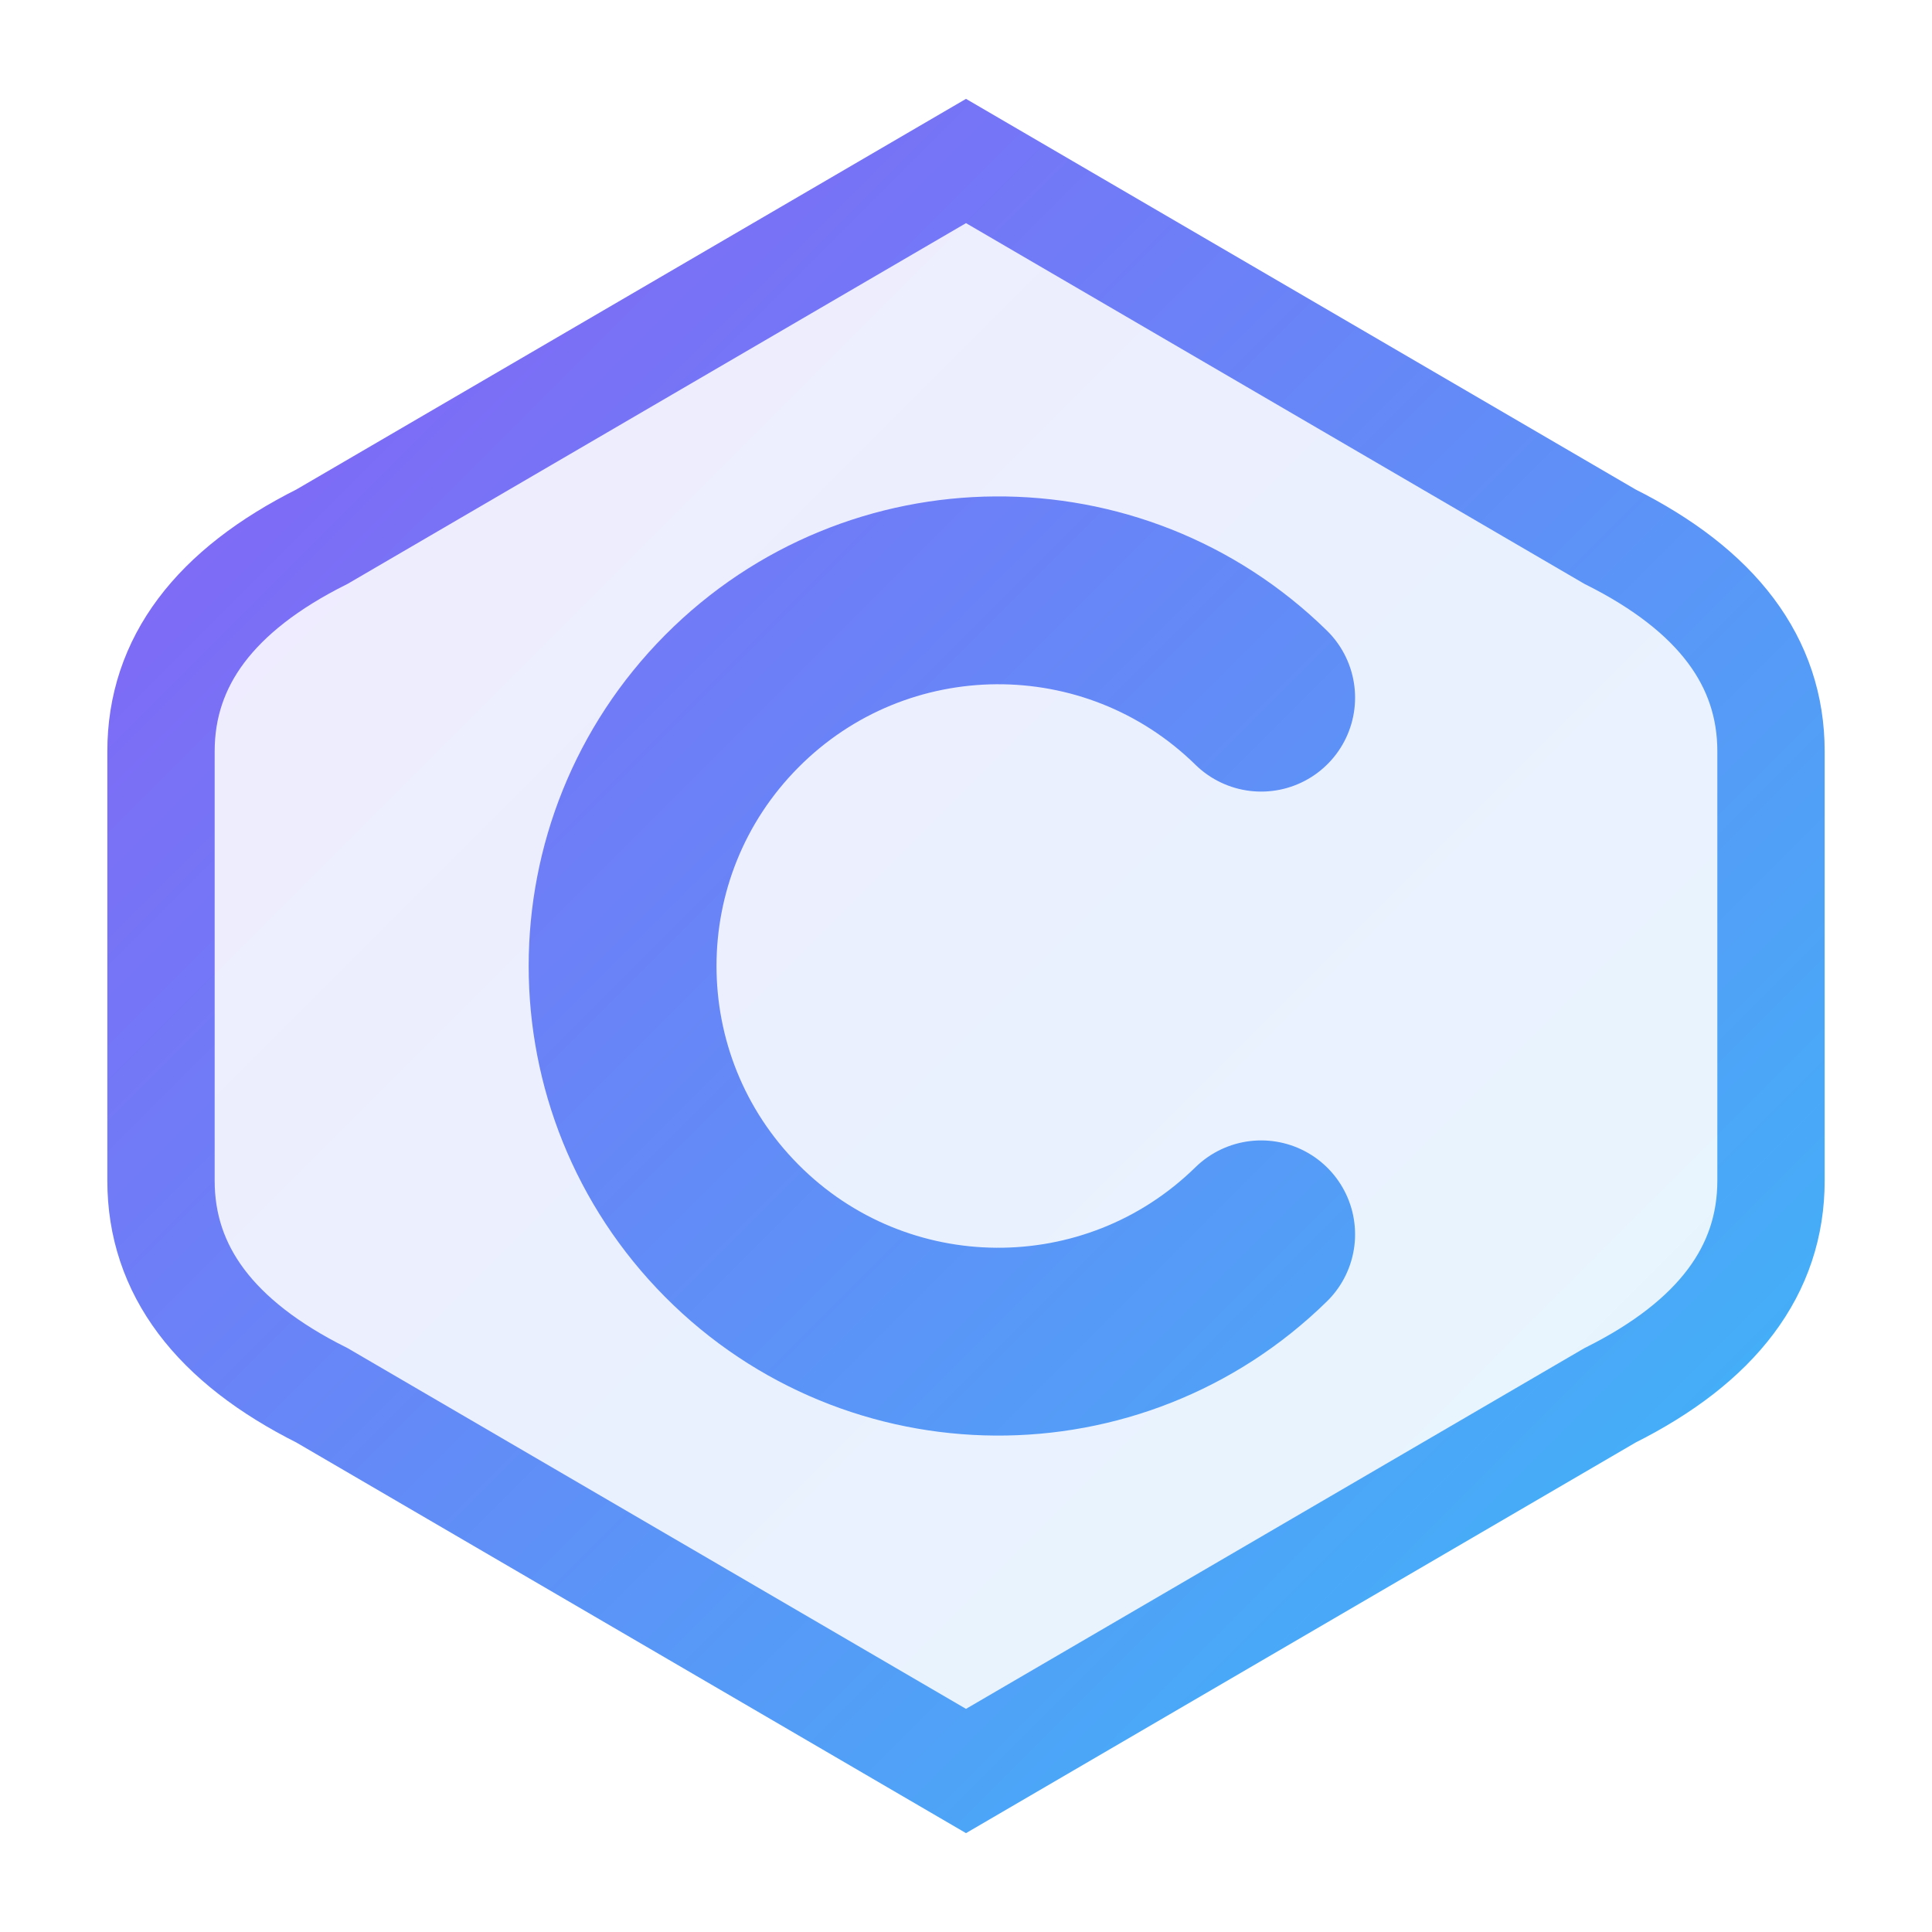
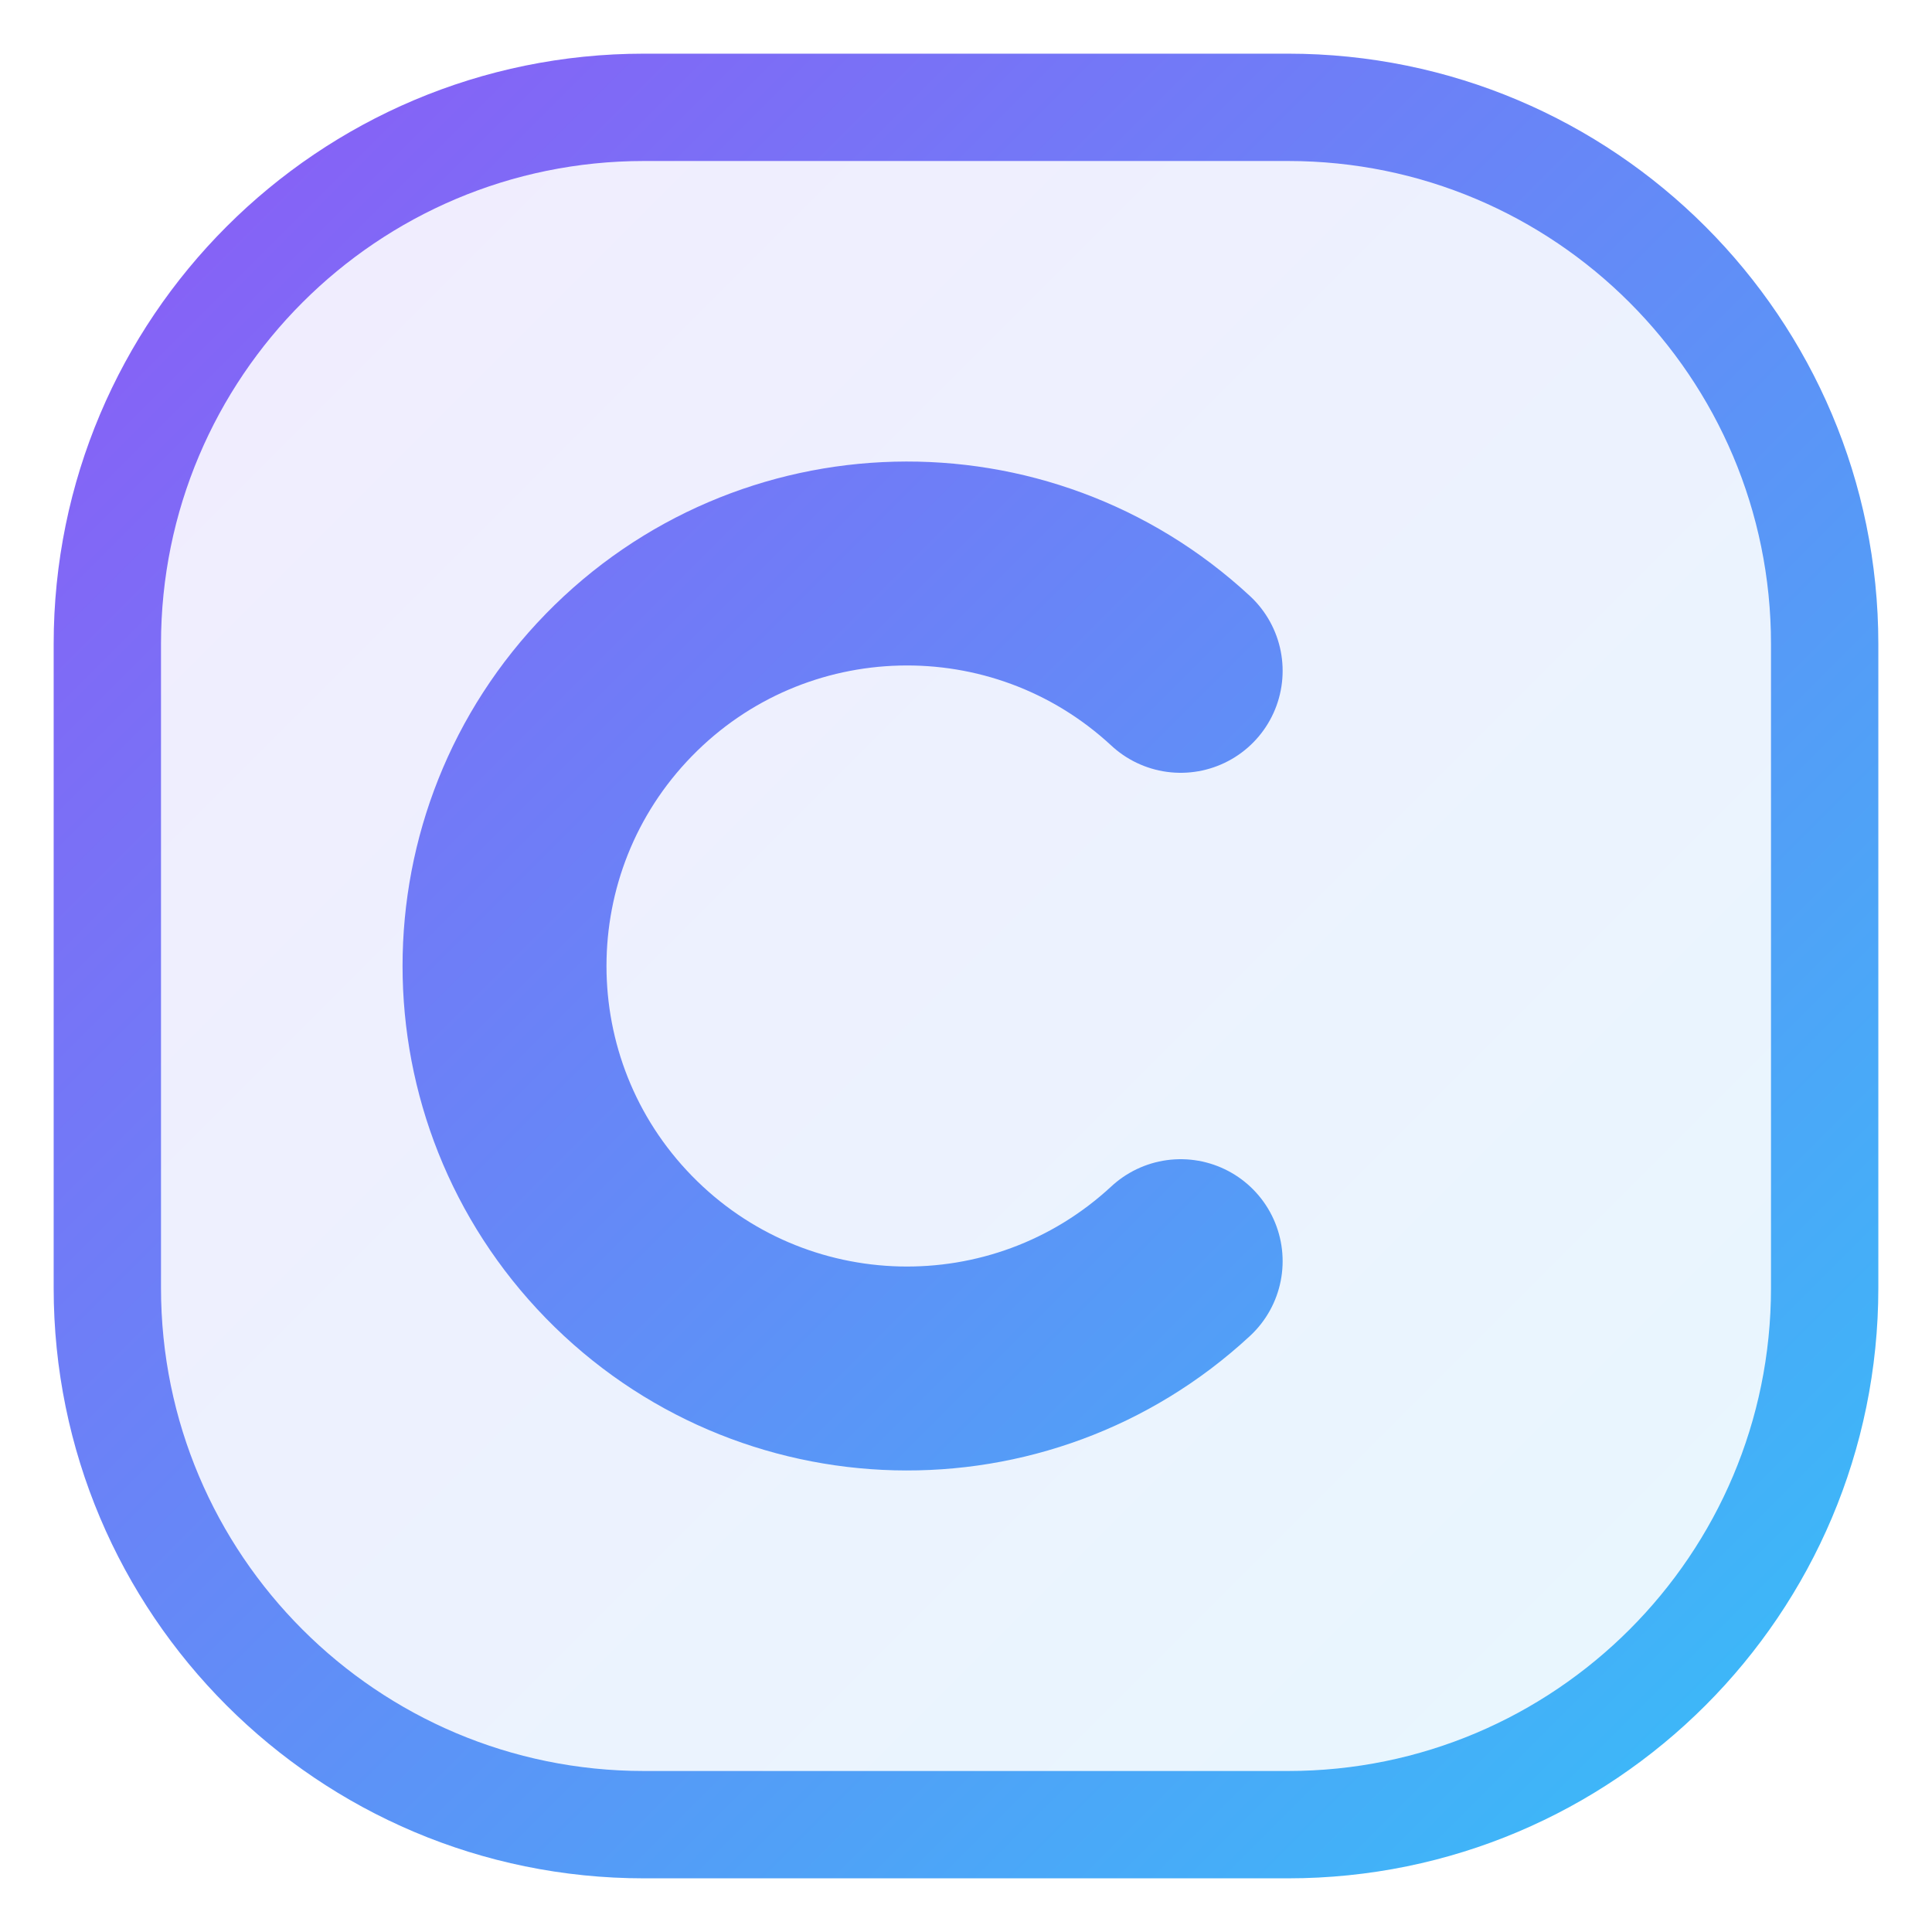
<svg xmlns="http://www.w3.org/2000/svg" viewBox="0 0 36 36" fill="none">
  <defs>
    <linearGradient id="g" x1="2" y1="2" x2="34" y2="34" gradientUnits="userSpaceOnUse">
      <stop offset="0%" stop-color="#8b5cf6" />
      <stop offset="100%" stop-color="#38bdf8" />
    </linearGradient>
  </defs>
-   <path d="M18 3 L30 10 Q33 11.5 33 14 L33 22 Q33 24.5 30 26 L18 33 L6 26 Q3 24.5 3 22 L3 14 Q3 11.5 6 10 Z" fill="url(#g)" opacity="0.13" />
-   <path d="M18 3 L30 10 Q33 11.5 33 14 L33 22 Q33 24.5 30 26 L18 33 L6 26 Q3 24.5 3 22 L3 14 Q3 11.5 6 10 Z" stroke="url(#g)" stroke-width="2" fill="none" />
-   <path d="M23.5 13 A7 7 0 1 0 23.5 23" stroke="url(#g)" stroke-width="3.5" stroke-linecap="round" fill="none" />
+   <rect x="2" y="2" width="32" height="32" rx="10" fill="url(#g)" opacity="0.12" />
+   <rect x="2" y="2" width="32" height="32" rx="10" stroke="url(#g)" stroke-width="2" fill="none" />
+   <path d="M22 12.5 A7.5 7.5 0 1 0 22 23.5" stroke="url(#g)" stroke-width="3.8" stroke-linecap="round" fill="none" />
</svg>
